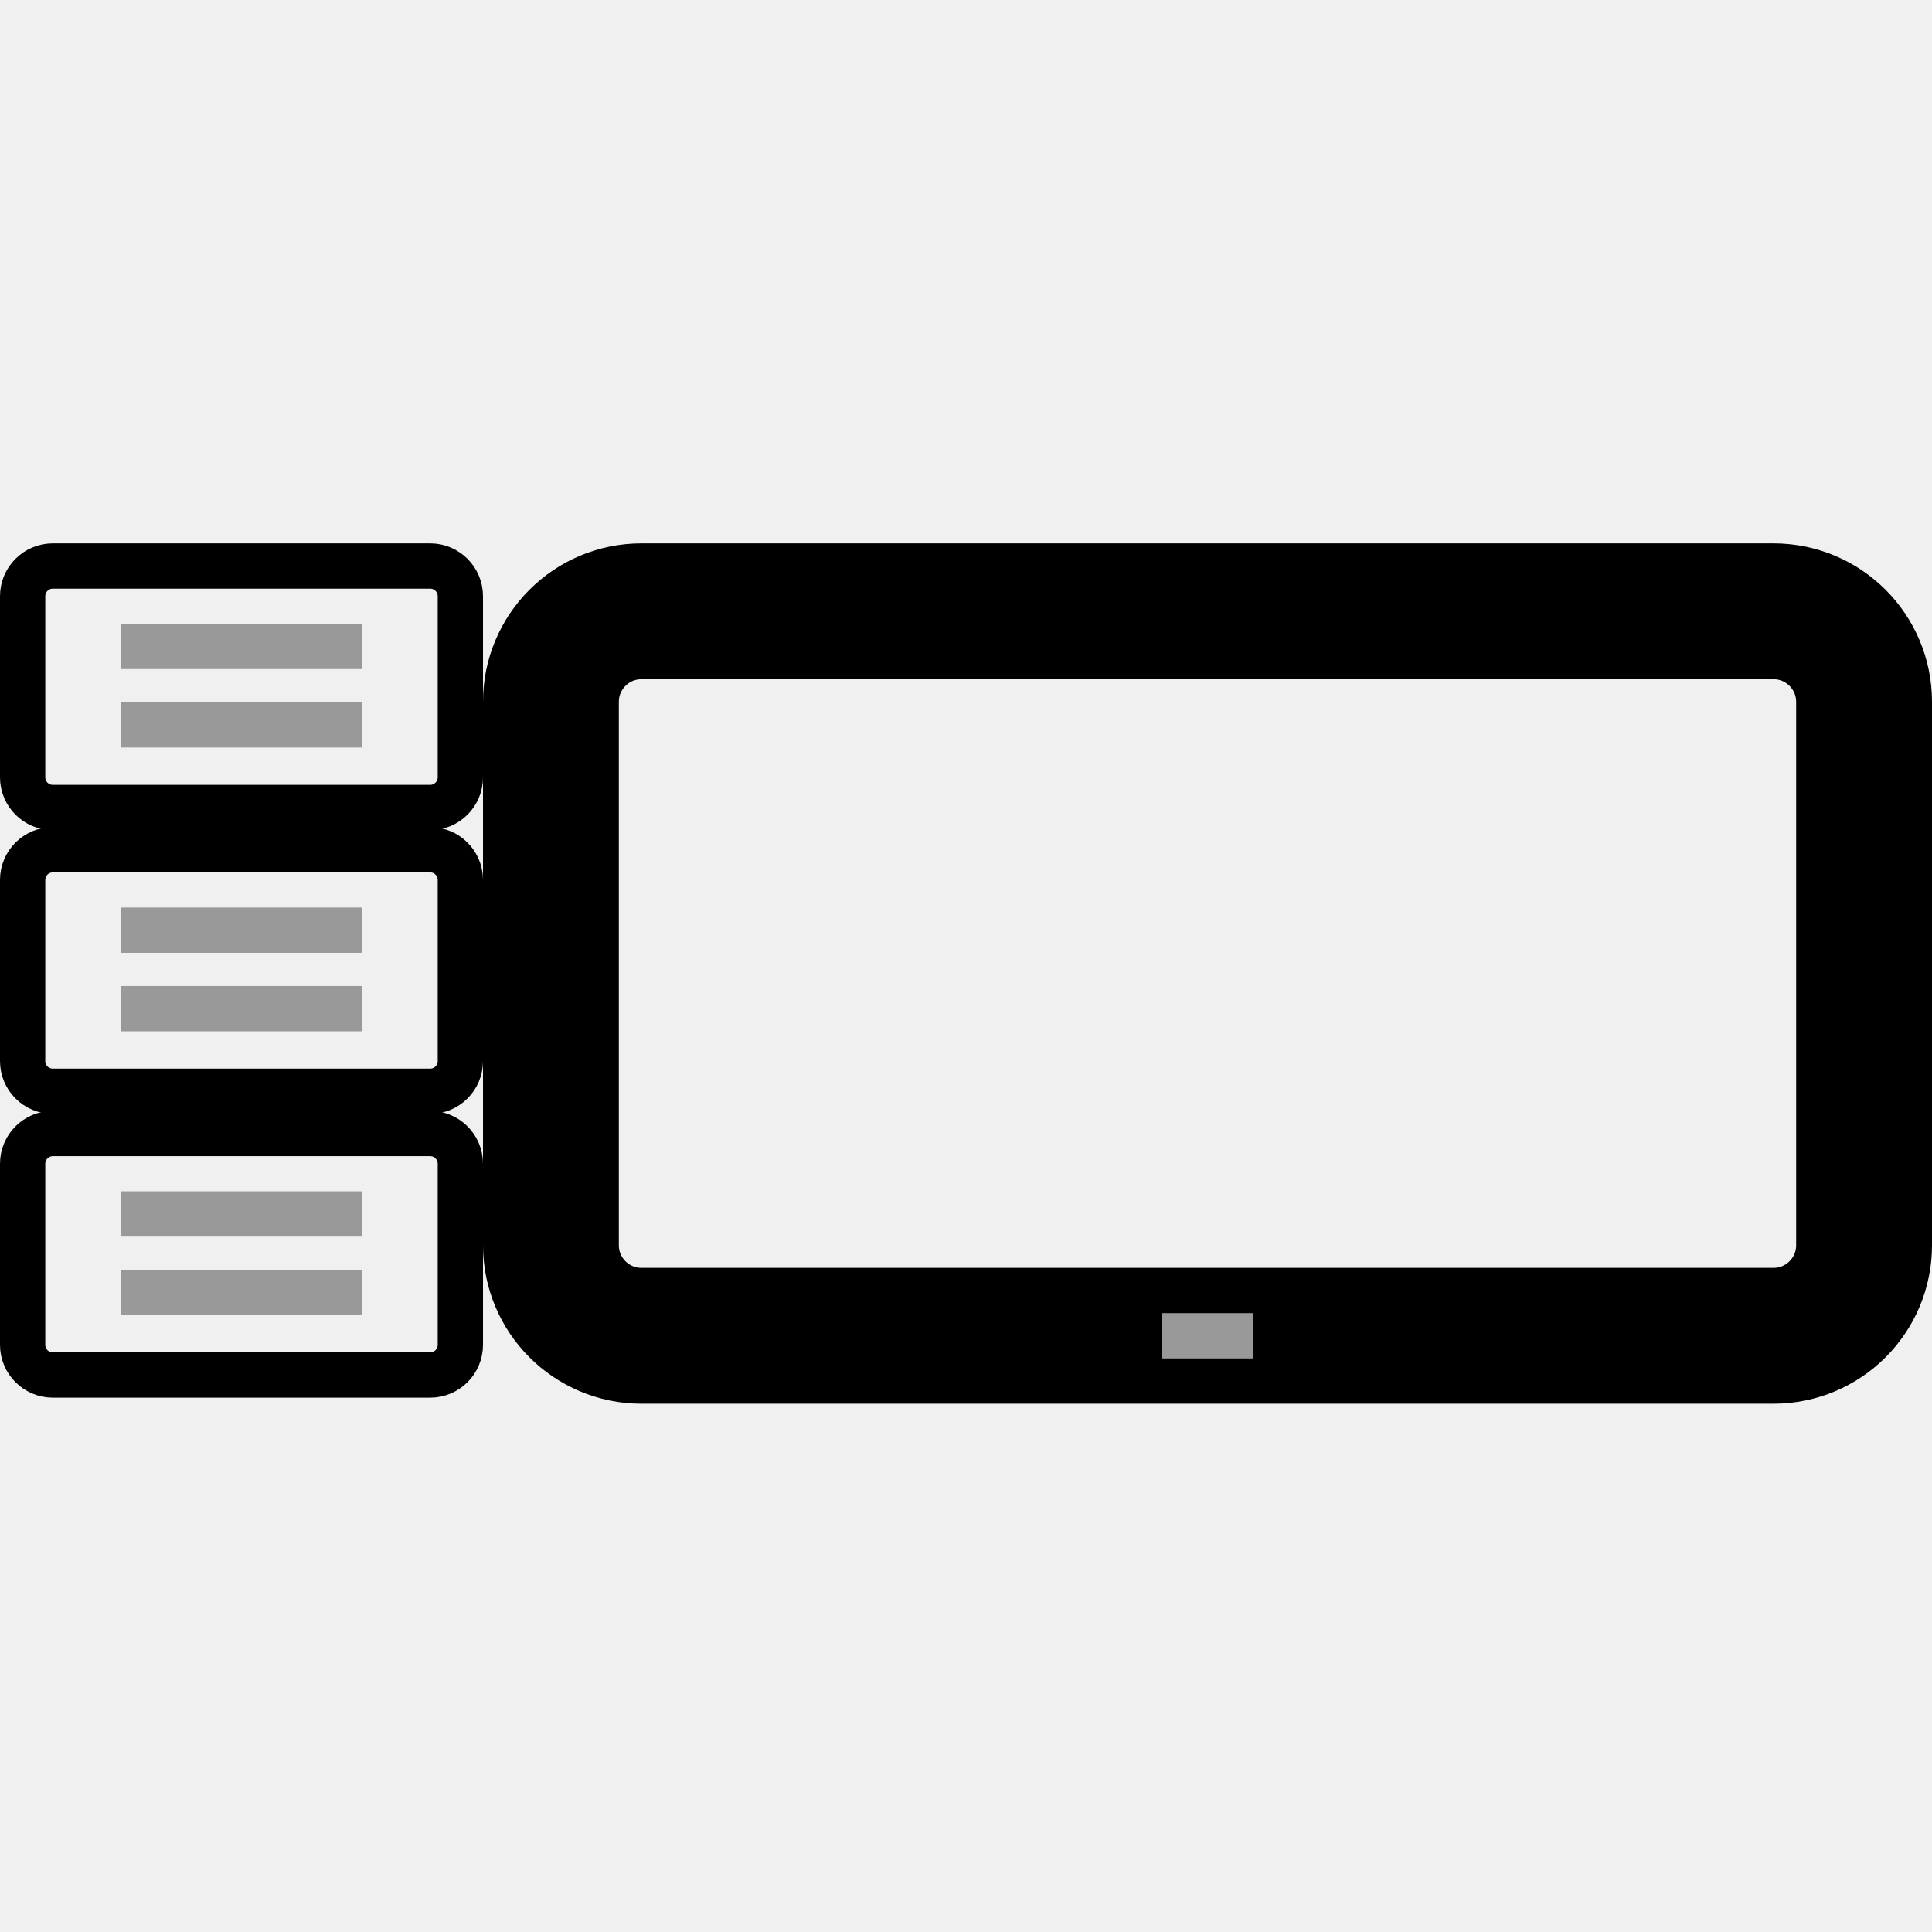
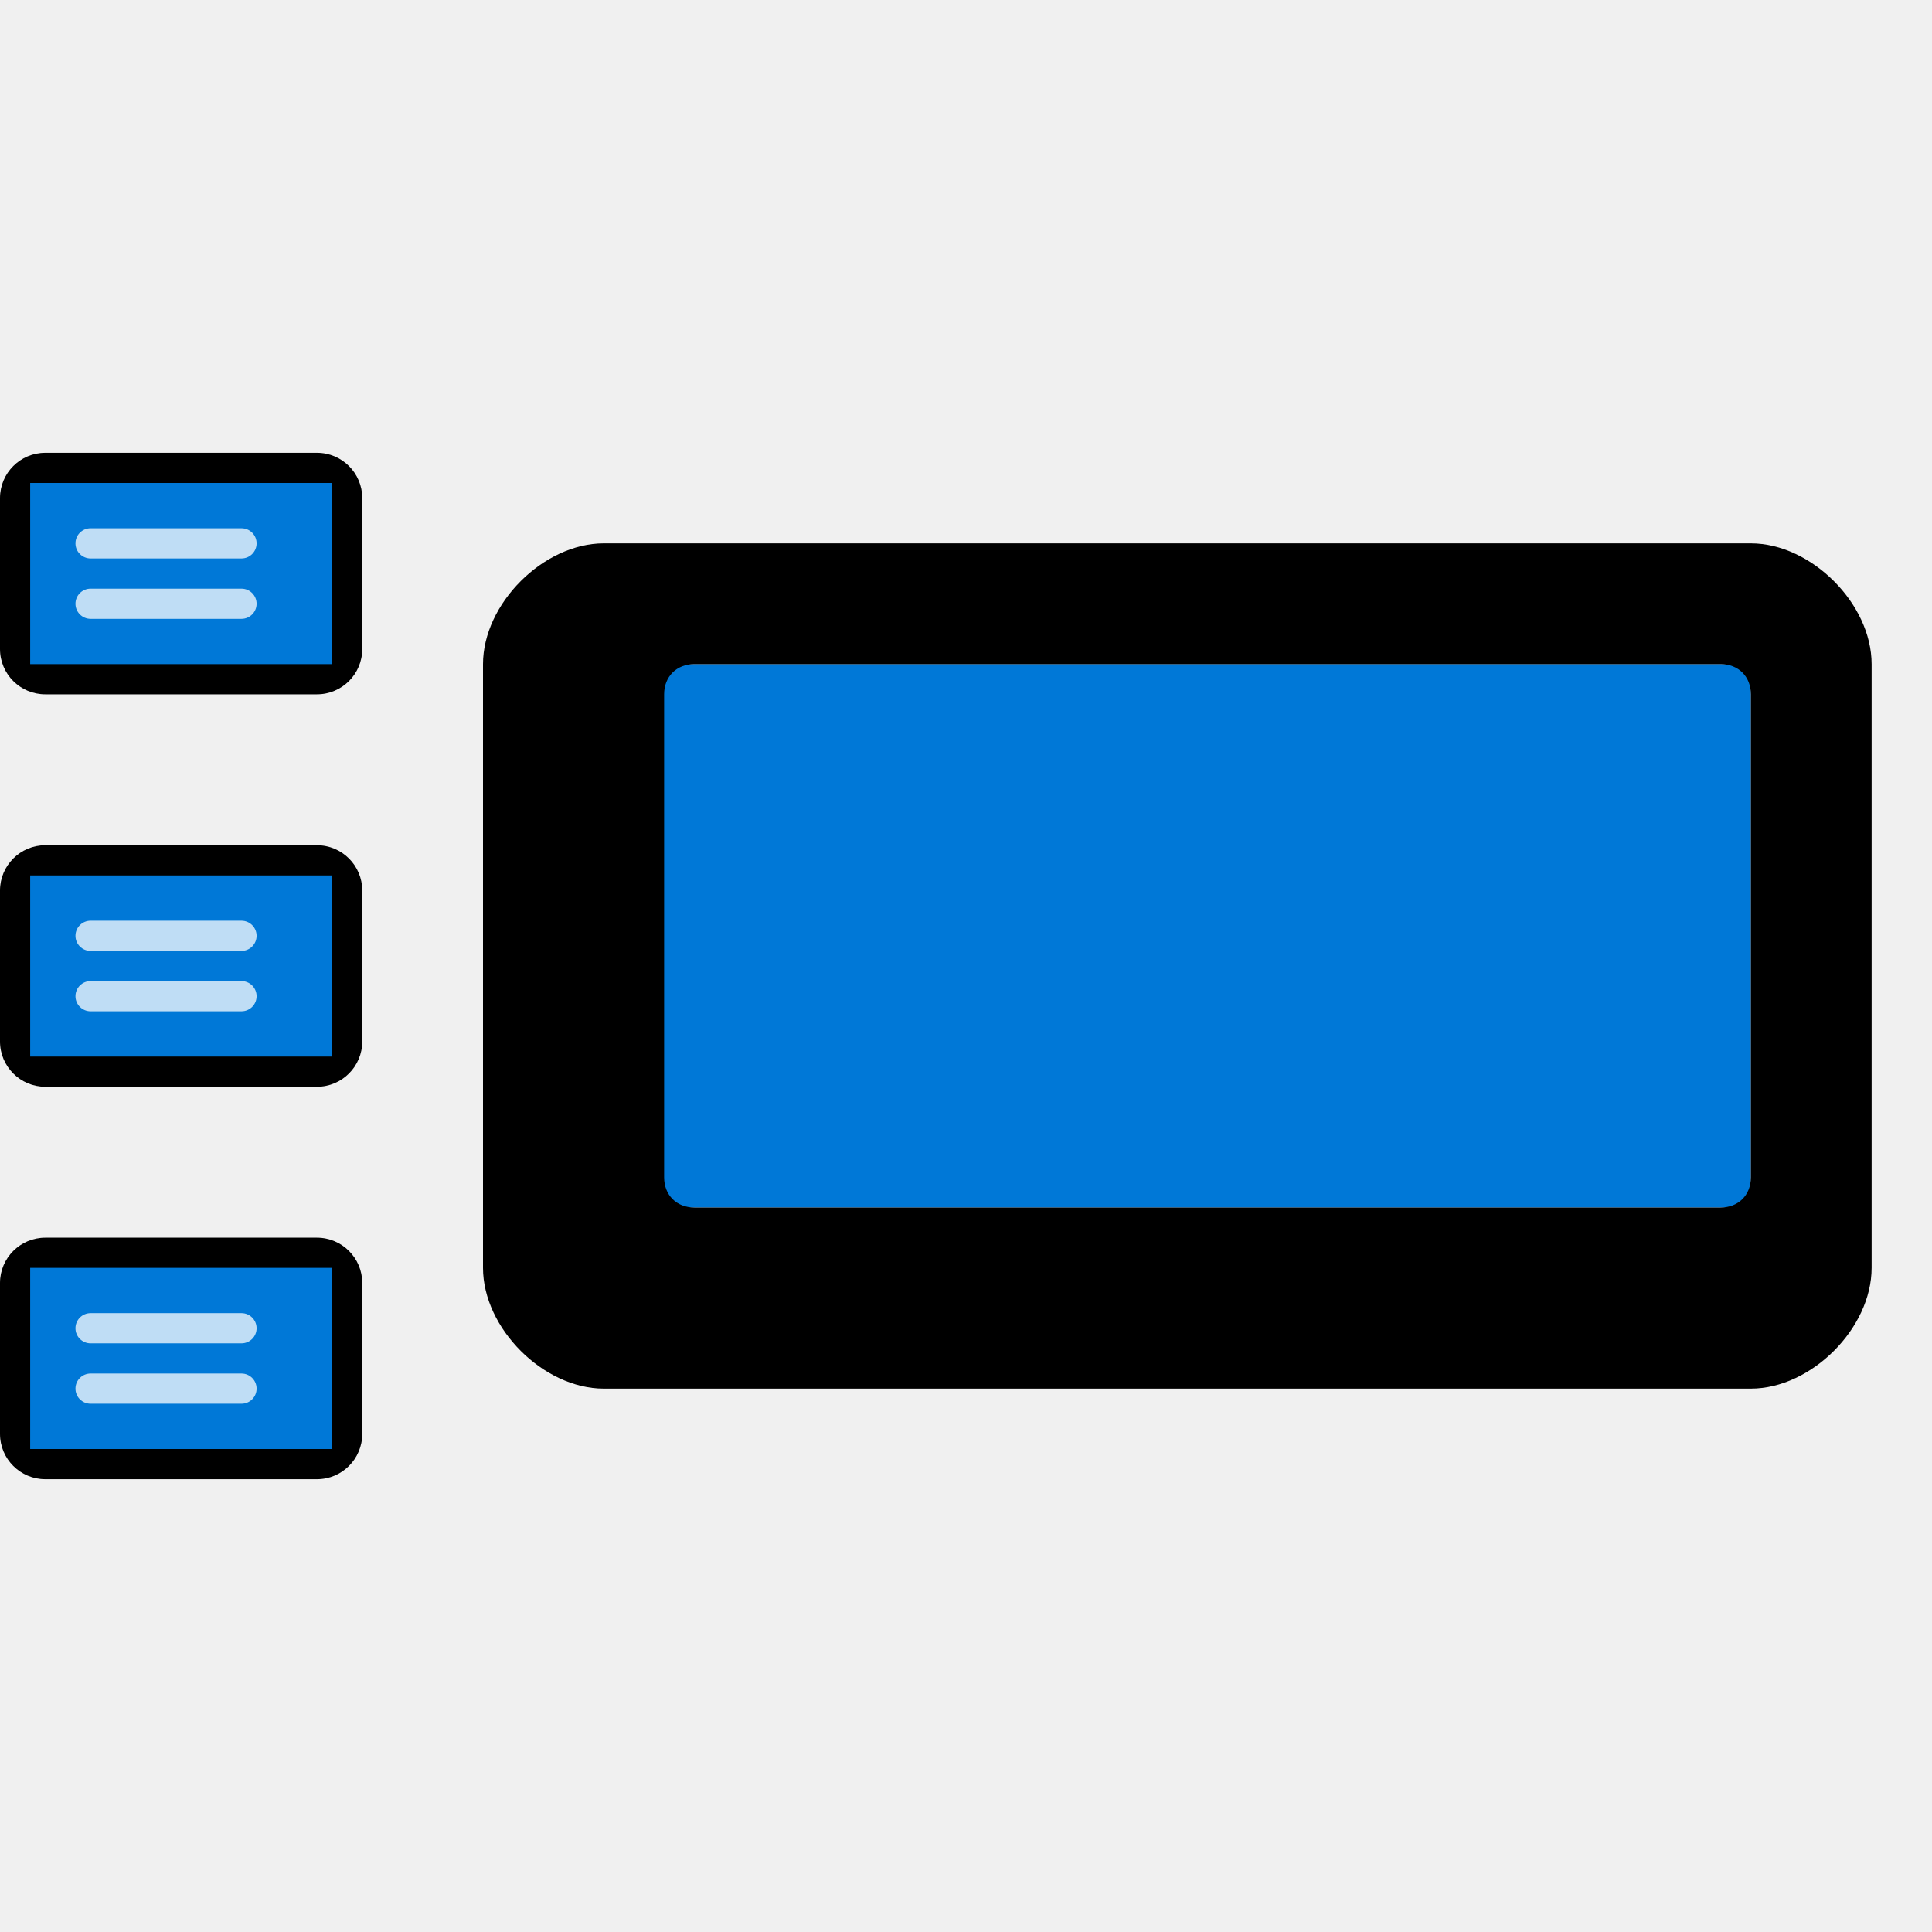
- <svg xmlns="http://www.w3.org/2000/svg" width="32" height="32" viewBox="0 0 32 32" version="1.1" id="svg5">
-   <defs id="defs2" />
-   <g id="layer1">
-     <rect style="fill:none;stroke:#000000;stroke-width:2.25;stroke-linejoin:round;stroke-miterlimit:4;stroke-dasharray:none" id="rect1032" width="21.75" height="12" x="9.125" y="10.125" ry="1.5" />
-     <rect style="fill:#999999;stroke:#000000;stroke-width:0;stroke-linejoin:round;stroke-miterlimit:4;stroke-dasharray:none" id="rect1032-2-8" width="1.5" height="0.75" x="19.25" y="21.75" />
-     <rect style="fill:none;stroke:#000000;stroke-width:0.75;stroke-linejoin:round;stroke-miterlimit:4;stroke-dasharray:none" id="rect1032-6" width="7.25" height="4" x="0.375" y="9.375" ry="0.5" />
-     <rect style="fill:none;stroke:#000000;stroke-width:0.75;stroke-linejoin:round;stroke-miterlimit:4;stroke-dasharray:none" id="rect1" width="7.25" height="4" x="0.375" y="14.075" ry="0.5" />
-     <rect style="fill:none;stroke:#000000;stroke-width:0.75;stroke-linejoin:round;stroke-miterlimit:4;stroke-dasharray:none" id="rect3" width="7.25" height="4" x="0.375" y="18.775" ry="0.5" />
-     <g id="g4">
-       <rect style="fill:#999999;stroke:#000000;stroke-width:0;stroke-linejoin:round;stroke-miterlimit:4;stroke-dasharray:none" id="rect1032-2-8-5" width="4" height="0.75" x="2" y="10.332" />
-       <rect style="fill:#999999;stroke:#000000;stroke-width:0;stroke-linejoin:round;stroke-miterlimit:4;stroke-dasharray:none" id="rect4" width="4" height="0.75" x="2" y="11.632" />
-     </g>
-     <g id="g6" transform="translate(0,4.7)">
-       <rect style="fill:#999999;stroke:#000000;stroke-width:0;stroke-linejoin:round;stroke-miterlimit:4;stroke-dasharray:none" id="rect5" width="4" height="0.75" x="2" y="10.332" />
-       <rect style="fill:#999999;stroke:#000000;stroke-width:0;stroke-linejoin:round;stroke-miterlimit:4;stroke-dasharray:none" id="rect6" width="4" height="0.75" x="2" y="11.632" />
-     </g>
-     <g id="g8" transform="translate(0,9.4)">
-       <rect style="fill:#999999;stroke:#000000;stroke-width:0;stroke-linejoin:round;stroke-miterlimit:4;stroke-dasharray:none" id="rect7" width="4" height="0.75" x="2" y="10.332" />
-       <rect style="fill:#999999;stroke:#000000;stroke-width:0;stroke-linejoin:round;stroke-miterlimit:4;stroke-dasharray:none" id="rect8" width="4" height="0.75" x="2" y="11.632" />
-     </g>
-   </g>
+ <svg xmlns="http://www.w3.org/2000/svg" width="128" height="128" viewBox="0 0 128 128" version="1.1" id="svgMonitorList">
+   <rect style="fill:#0078d7;fill-opacity:1;stroke:none;stroke-linecap:round;stroke-linejoin:round" width="76" height="36" x="40" y="44" />
+   <path style="color:#000000;fill:#000000;stroke-linejoin:round" d="m 40,36 c -4,0 -8,4 -8,8 v 40 c 0,4 4,8 8,8 h 76 c 4,0 8,-4 8,-8 V 44 c 0,-4 -4,-8 -8,-8 z m 2,8 h 72 c 1.177,0 2,0.823 2,2 v 32 c 0,1.177 -0.823,2 -2,2 H 46 c -1.177,0 -2,-0.823 -2,-2 V 46 c 0,-1.177 0.823,-2 2,-2 z" />
+   <rect style="fill:#000000;stroke:none;stroke-linecap:round;stroke-linejoin:round" width="24" height="16" x="0" y="30" ry="3" />
+   <rect style="fill:#0078d7;fill-opacity:1;stroke:none" width="20" height="12" x="2" y="32" />
+   <rect style="fill:#ffffff;fill-opacity:1;stroke:none;opacity:0.75" width="12" height="2" x="5" y="35" ry="1" />
+   <rect style="fill:#ffffff;fill-opacity:1;stroke:none;opacity:0.75" width="12" height="2" x="5" y="39" ry="1" />
+   <rect style="fill:#000000;stroke:none;stroke-linecap:round;stroke-linejoin:round" width="24" height="16" x="0" y="56" ry="3" />
+   <rect style="fill:#0078d7;fill-opacity:1;stroke:none" width="20" height="12" x="2" y="58" />
+   <rect style="fill:#ffffff;fill-opacity:1;stroke:none;opacity:0.75" width="12" height="2" x="5" y="61" ry="1" />
+   <rect style="fill:#ffffff;fill-opacity:1;stroke:none;opacity:0.75" width="12" height="2" x="5" y="65" ry="1" />
+   <rect style="fill:#000000;stroke:none;stroke-linecap:round;stroke-linejoin:round" width="24" height="16" x="0" y="82" ry="3" />
+   <rect style="fill:#0078d7;fill-opacity:1;stroke:none" width="20" height="12" x="2" y="84" />
+   <rect style="fill:#ffffff;fill-opacity:1;stroke:none;opacity:0.75" width="12" height="2" x="5" y="87" ry="1" />
+   <rect style="fill:#ffffff;fill-opacity:1;stroke:none;opacity:0.75" width="12" height="2" x="5" y="91" ry="1" />
</svg>
